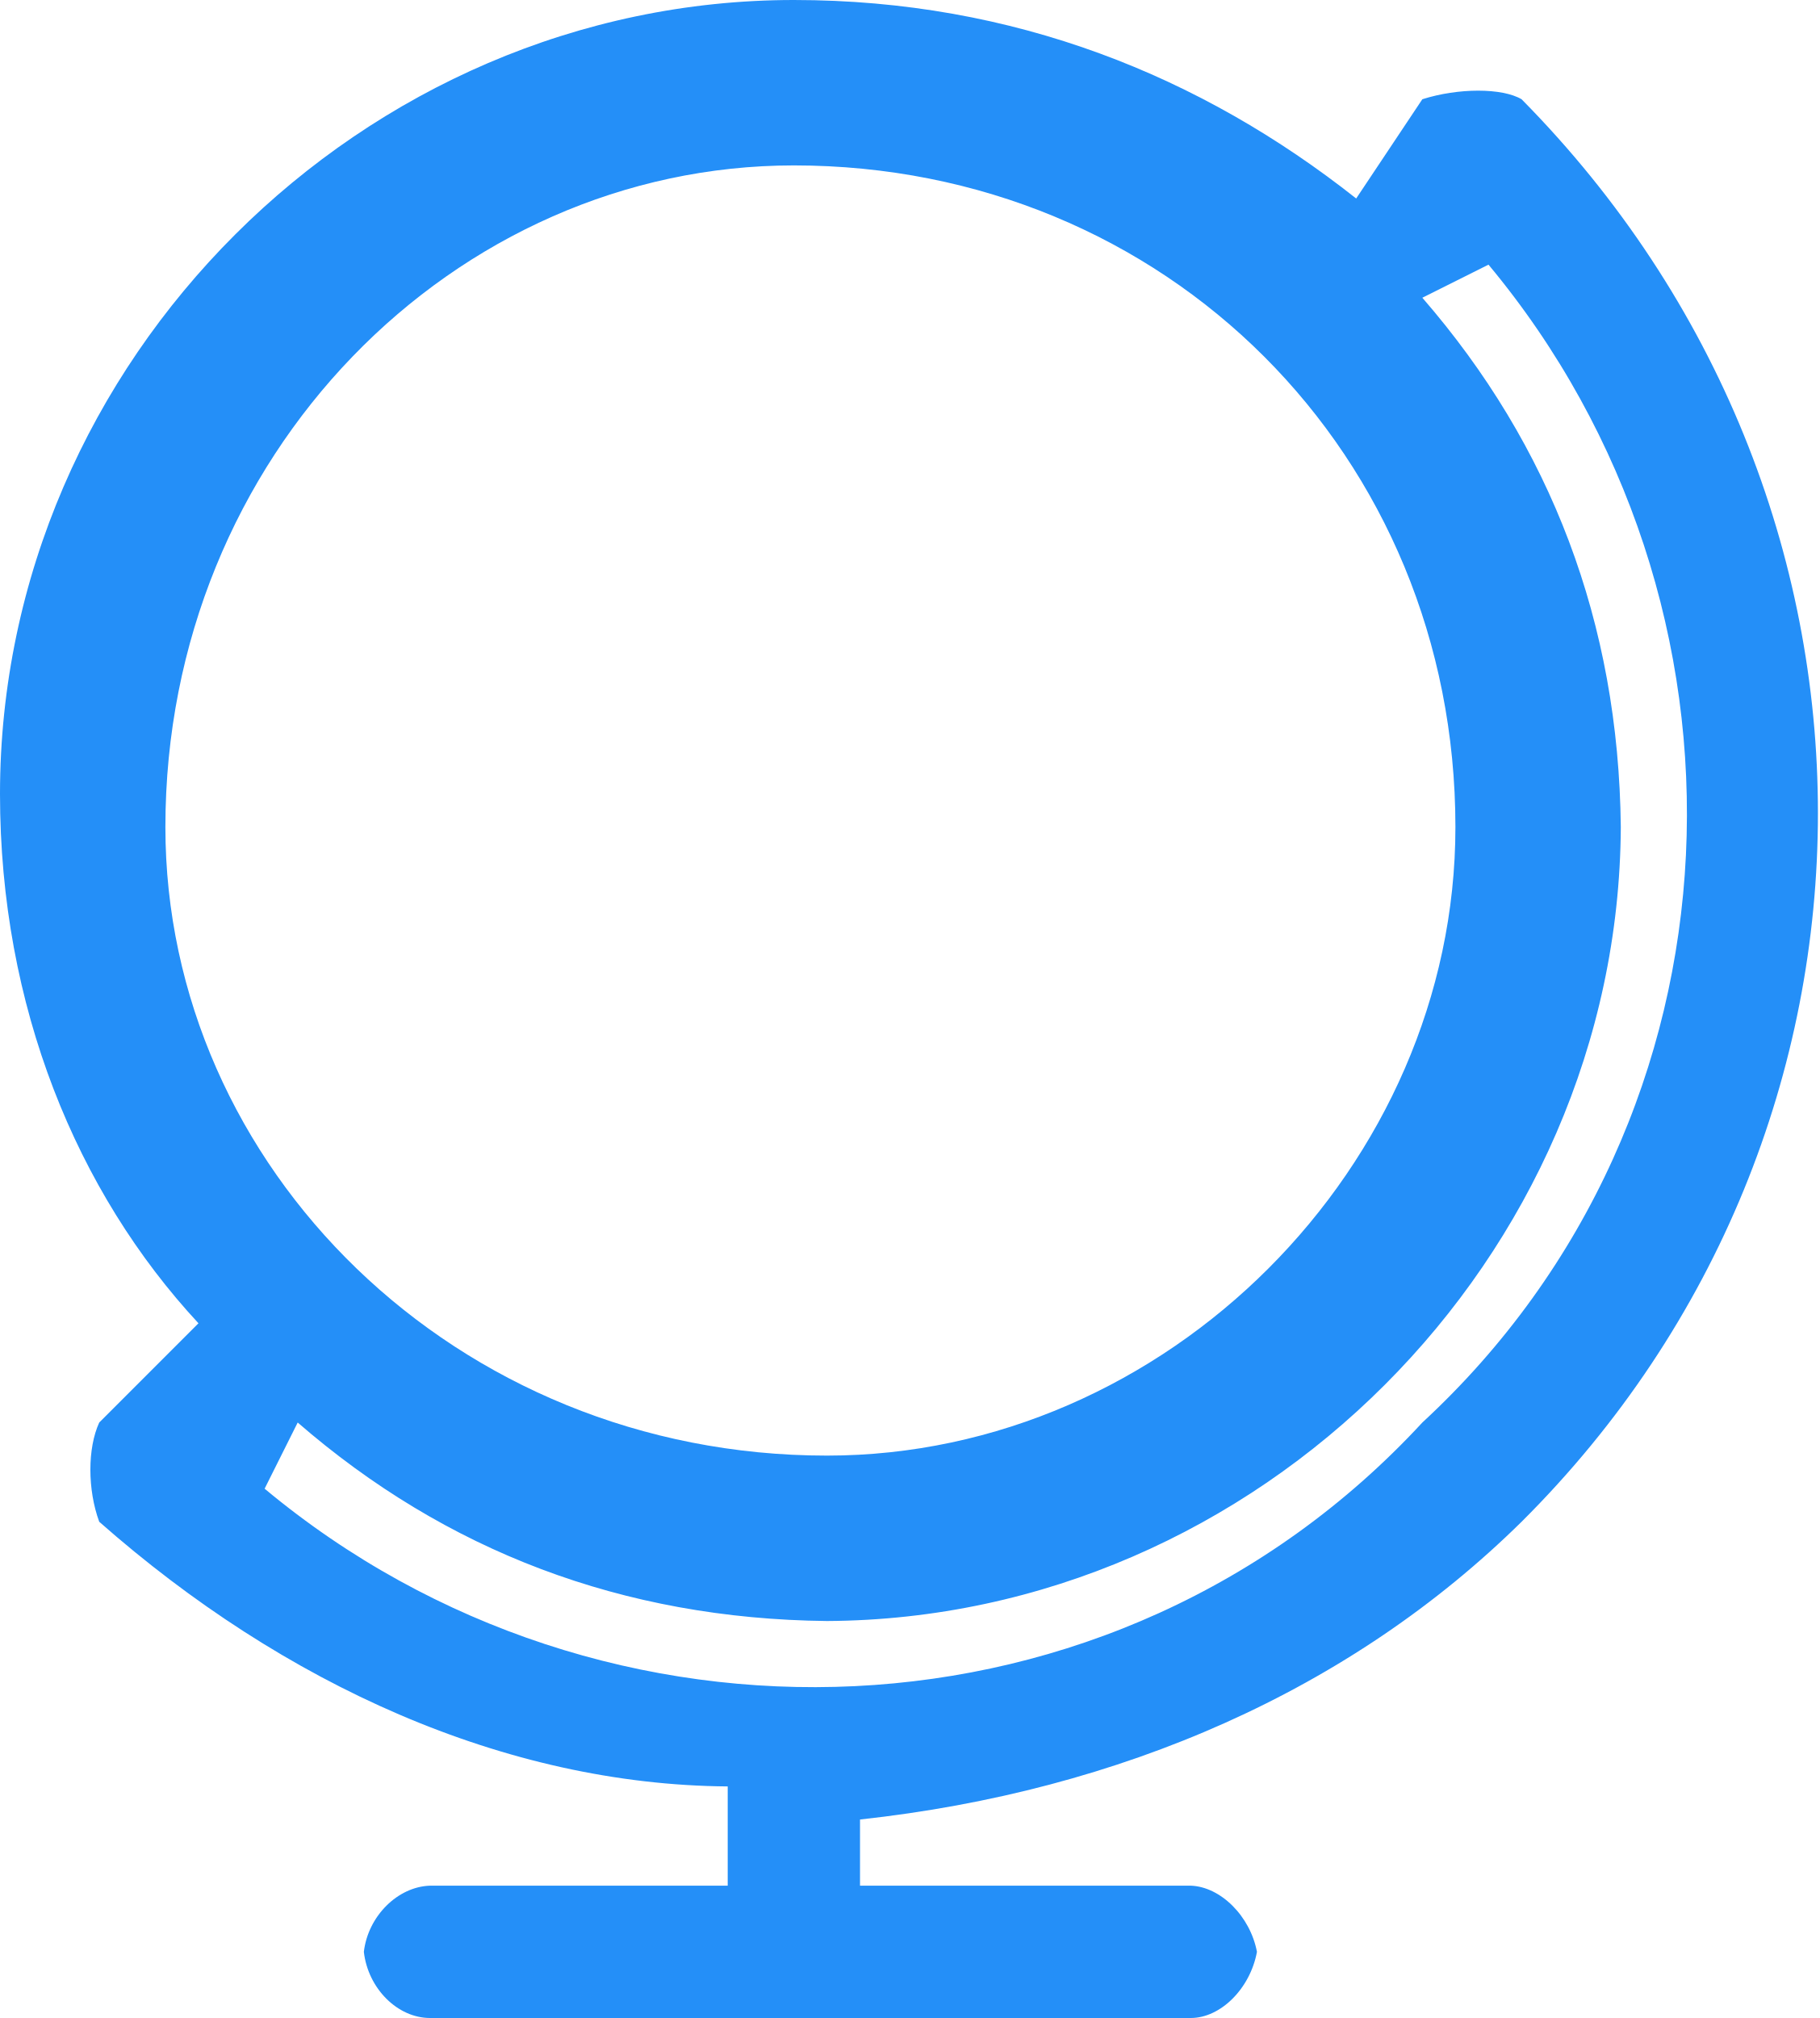
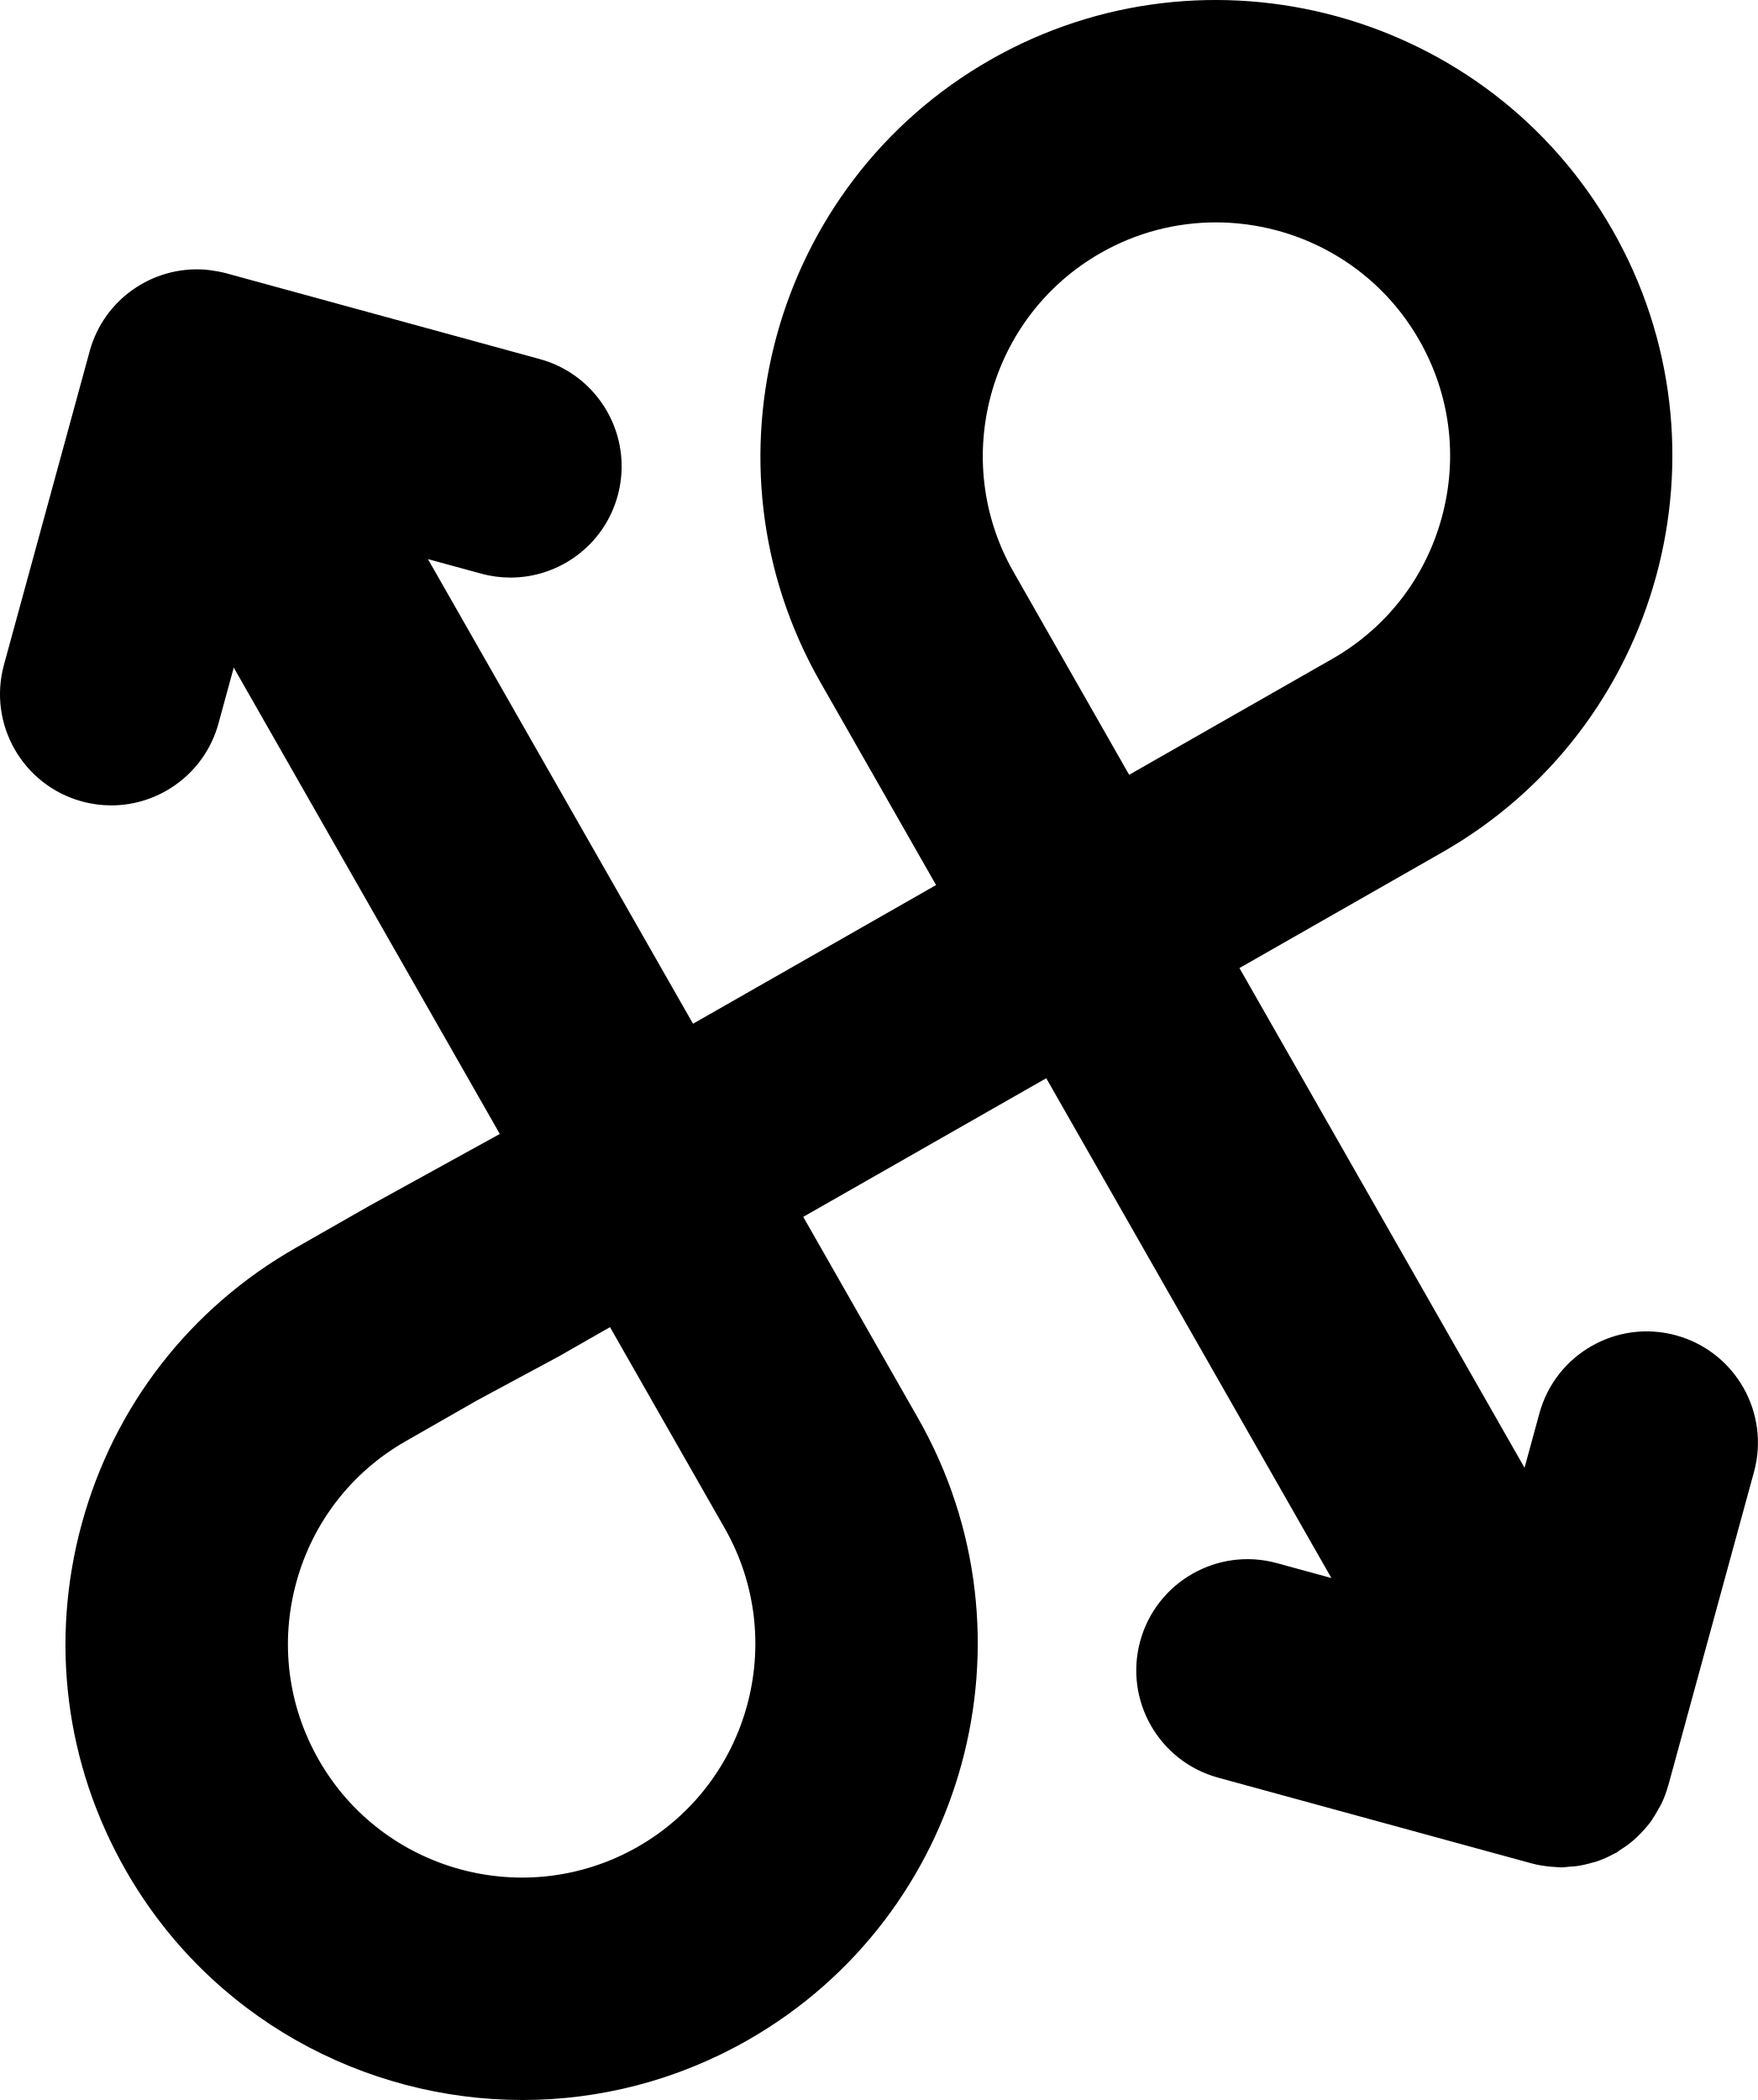
- <svg xmlns="http://www.w3.org/2000/svg" width="55px" height="61px" viewBox="0 0 55 61" version="1.1">
-   <defs />
-   <g id="Page-1" stroke="none" stroke-width="1" fill="none" fill-rule="evenodd">
-     <g id="noun_23364_cc" fill="#248FF8">
-       <path d="M46,46 C57.946,34.113 57.946,15.091 46,3 C45.413,2.654 44.086,2.654 43,3 L41,6 C36.319,2.301 30.656,0 24,0 C10.974,0 3.55271368e-15,10.889 3.55271368e-15,24 C3.55271368e-15,30.418 2.318,36.034 6,40 L3,43 C2.643,43.774 2.643,45.03 3,46 C8.579,50.919 15.269,53.95 22,54 L22,57 L13,57 C12.022,57.032 11.126,57.921 11,59 C11.126,60.111 12.022,61 13,61 L36,61 C36.901,61 37.796,60.111 38,59 C37.796,57.921 36.901,57.032 36,57 L26,57 L26,55 C33.906,54.139 40.85,51.076 46,46 L46,46 Z M24,5 C35.252,5 44,13.748 44,25 C44,35.252 35.253,44 25,44 C13.748,44 5,35.253 5,25 C5,13.748 13.748,5 24,5 L24,5 Z M9,43 C13.468,46.877 18.815,48.935 25,49 C38.032,48.935 48.935,38.032 49,25 C48.935,18.815 46.878,13.469 43,9 L45,8 C53.517,18.223 53.067,33.699 43,43 C33.698,53.067 18.223,53.517 8,45 L9,43 L9,43 Z" id="Shape" />
-     </g>
-   </g>
+ <svg xmlns="http://www.w3.org/2000/svg" version="1.1" id="Layer_1" x="0px" y="0px" width="83.718px" height="100px" viewBox="8.808 0.001 83.718 100" enable-background="new 8.808 0.001 83.718 100" xml:space="preserve">
+   <path d="M87.778,86.16c0.044-0.08,0.096-0.154,0.135-0.234c0.134-0.275,0.245-0.564,0.33-0.871c0.004-0.012,0.011-0.021,0.013-0.035  l4.081-14.927c0.771-2.819-0.892-5.732-3.713-6.504c-2.817-0.773-5.734,0.891-6.505,3.712l-0.709,2.594L67.833,46.099l9.665-5.515  C87.9,34.649,91.535,21.359,85.6,10.958C79.667,0.552,66.374-3.083,55.972,2.849c-10.403,5.938-14.035,19.231-8.101,29.63  l5.515,9.667L41.811,48.75L29.188,26.625l2.53,0.691c0.469,0.128,0.938,0.189,1.401,0.189c2.326,0,4.461-1.545,5.105-3.899  c0.771-2.822-0.89-5.734-3.712-6.507l-14.928-4.084c-0.217-0.059-0.433-0.099-0.649-0.13c-0.137-0.02-0.273-0.039-0.41-0.047  c-2.461-0.16-4.771,1.418-5.447,3.888c-0.001,0.001-0.001,0.003-0.001,0.005L8.996,31.659c-0.771,2.822,0.892,5.734,3.712,6.505  c0.468,0.128,0.938,0.189,1.399,0.189c2.326,0,4.462-1.548,5.105-3.901l0.728-2.66L32.61,53.999l-6.228,3.431l-3.49,1.992  c-5.039,2.874-8.659,7.537-10.189,13.134c-1.528,5.599-0.789,11.454,2.087,16.494c4.002,7.017,11.349,10.951,18.901,10.951  c3.645,0,7.34-0.918,10.727-2.85c10.402-5.936,14.038-19.226,8.104-29.628l-5.462-9.576l11.573-6.602l13.579,23.801l-2.599-0.711  c-2.815-0.772-5.733,0.891-6.506,3.713c-0.771,2.821,0.893,5.732,3.713,6.504l14.93,4.083c0.303,0.082,0.605,0.127,0.908,0.156  c0.068,0.006,0.136,0.01,0.204,0.014c0.096,0.004,0.192,0.018,0.286,0.018c0.14,0,0.272-0.021,0.41-0.033  c0.104-0.008,0.207-0.012,0.311-0.023c0.271-0.037,0.536-0.1,0.796-0.176c0.049-0.016,0.098-0.021,0.145-0.037  c0.312-0.104,0.607-0.238,0.896-0.396c0.021-0.013,0.046-0.019,0.065-0.029c0.062-0.032,0.107-0.082,0.166-0.116  c0.201-0.125,0.395-0.261,0.576-0.409c0.09-0.074,0.174-0.149,0.258-0.229c0.154-0.146,0.3-0.301,0.437-0.465  c0.071-0.086,0.146-0.171,0.212-0.261C87.551,86.561,87.668,86.363,87.778,86.16z M39.169,87.95  c-5.333,3.039-12.142,1.178-15.181-4.147c-1.474-2.583-1.854-5.584-1.069-8.453c0.784-2.862,2.637-5.255,5.221-6.727l3.378-1.932  l3.912-2.106l2.428-1.387l5.461,9.574C46.36,78.102,44.499,84.91,39.169,87.95z M57.072,27.231  c-3.041-5.329-1.179-12.139,4.148-15.181c1.733-0.991,3.626-1.459,5.492-1.459c3.87,0,7.638,2.019,9.686,5.612  c1.475,2.583,1.854,5.583,1.068,8.449c-0.783,2.868-2.638,5.256-5.22,6.729l-9.665,5.515L57.072,27.231z" />
</svg>
